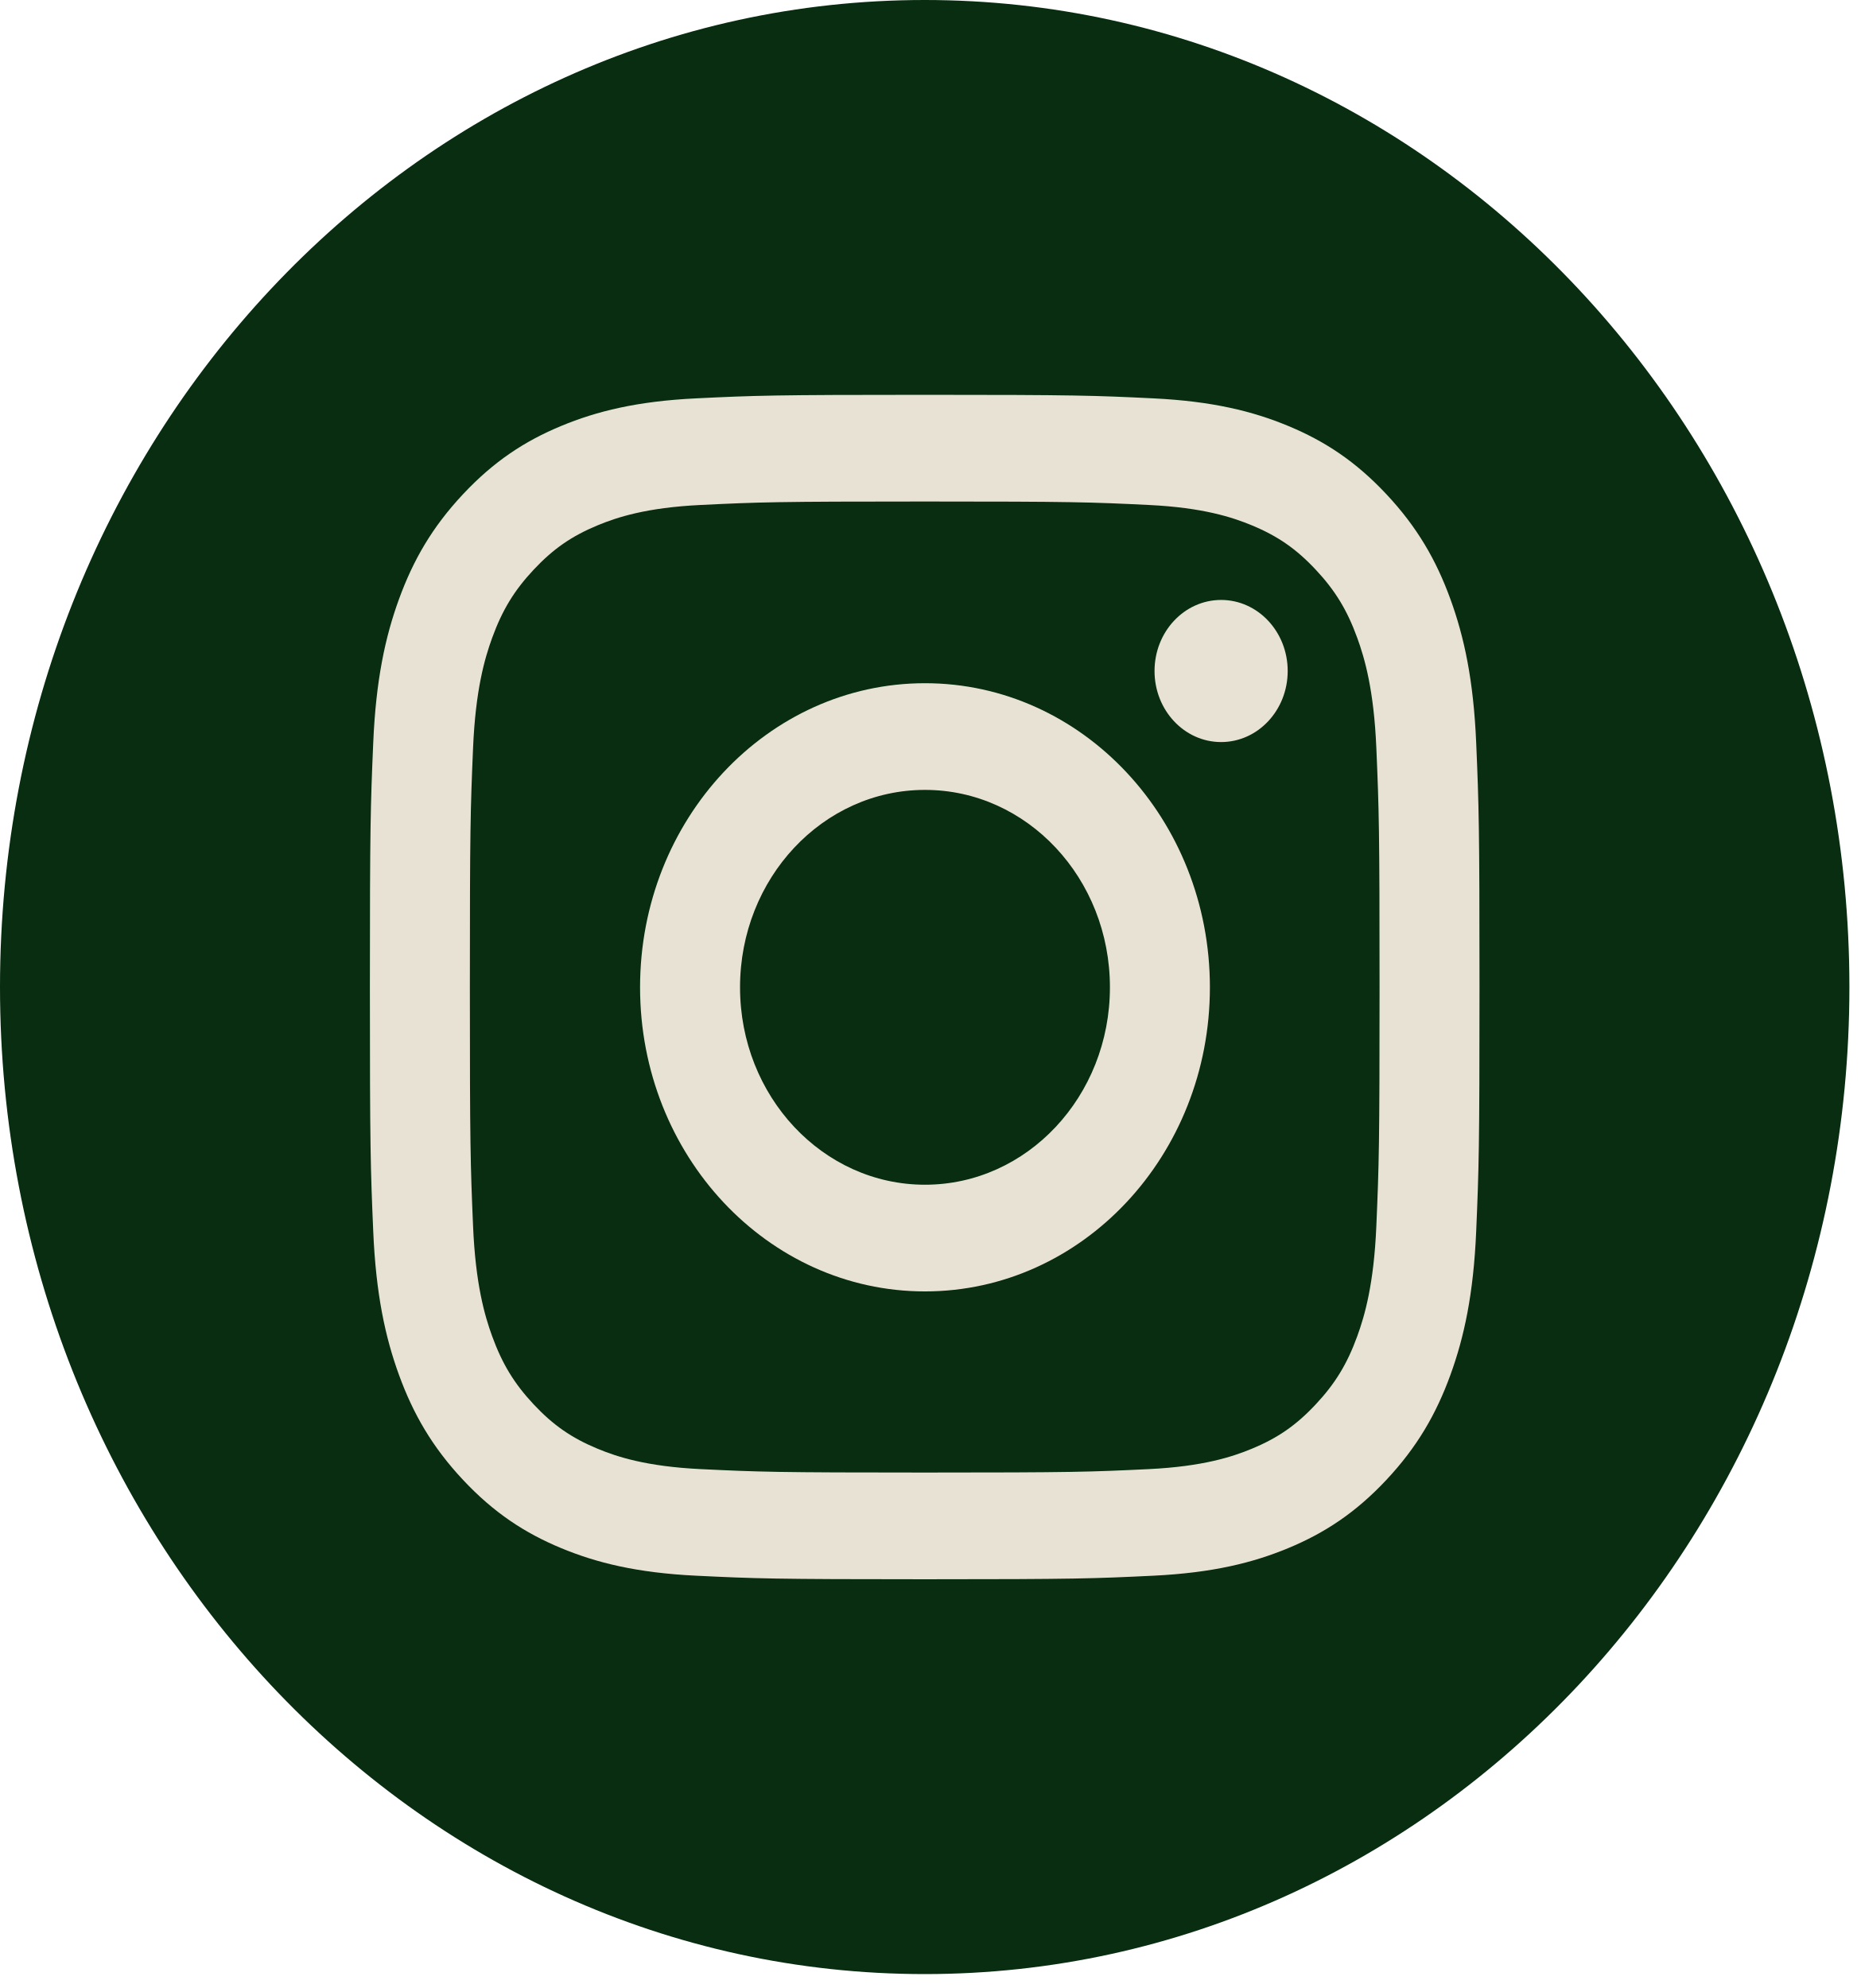
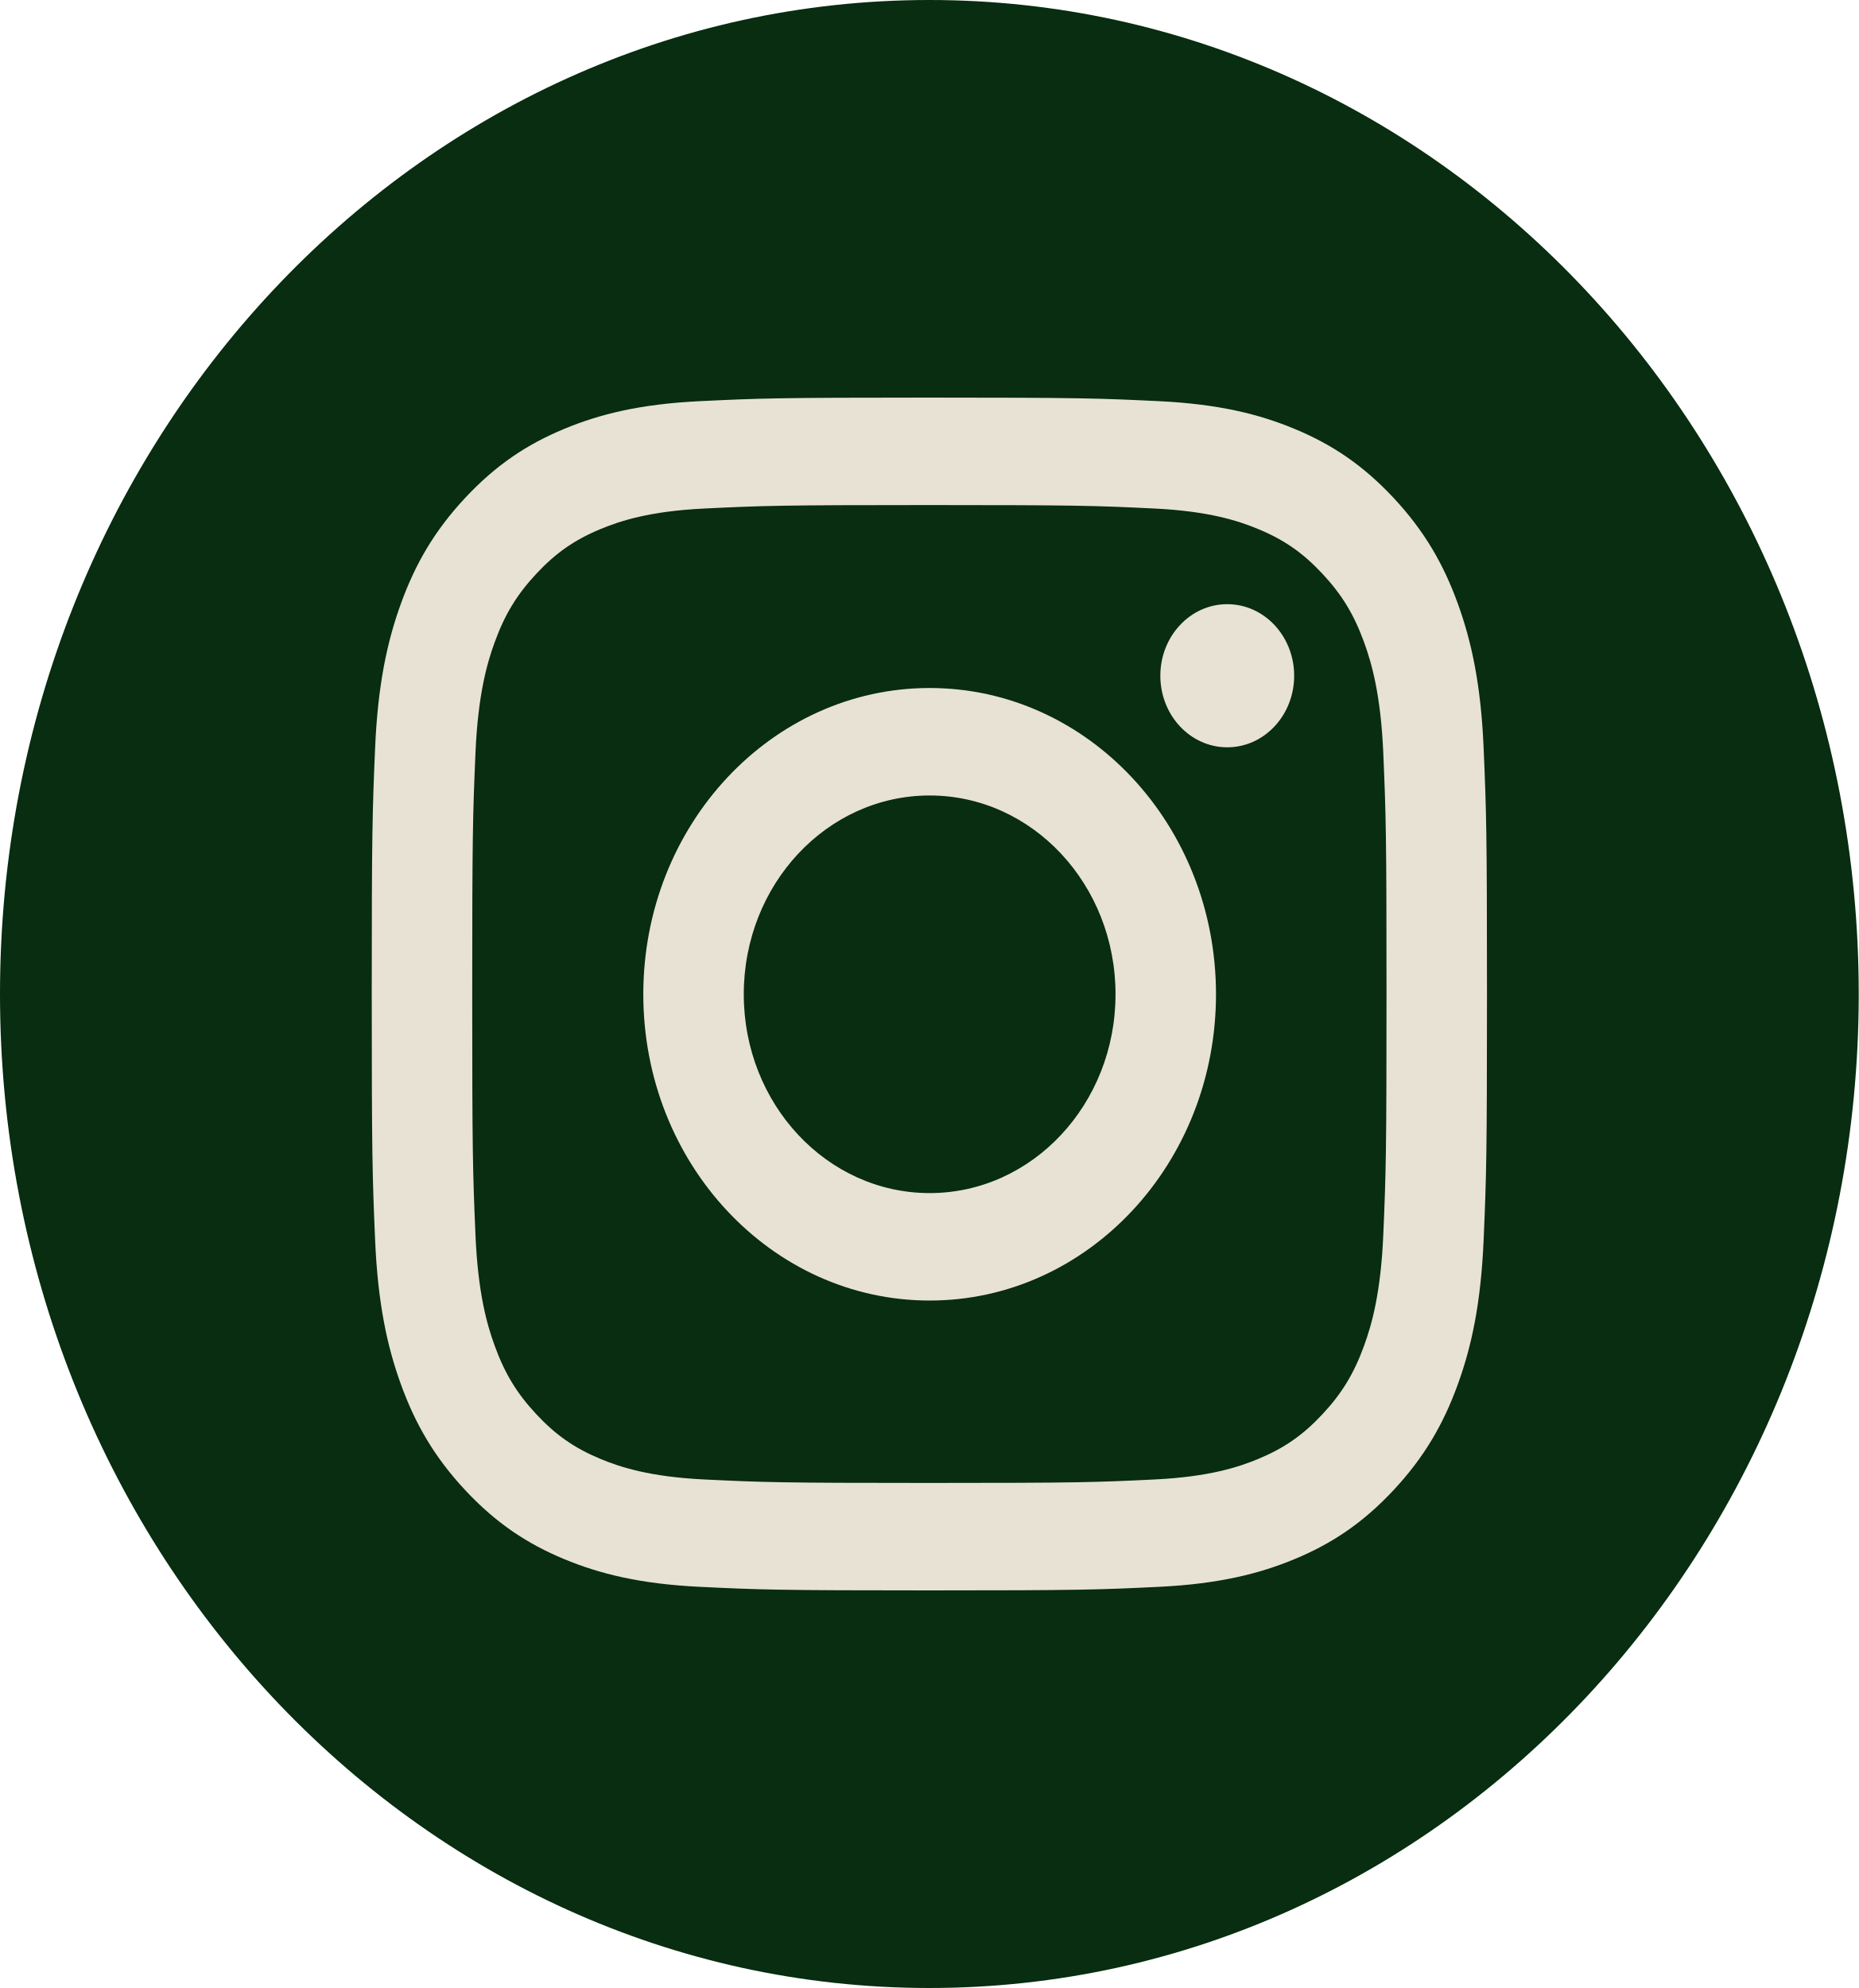
- <svg xmlns="http://www.w3.org/2000/svg" width="73" height="78" viewBox="0 0 73 78" fill="none">
-   <path d="M36.276 77.454C56.312 77.454 72.553 60.115 72.553 38.727C72.553 17.339 56.312 0 36.276 0C16.241 0 0 17.339 0 38.727C0 60.115 16.241 77.454 36.276 77.454Z" fill="#082D10" />
-   <path d="M36.277 19.677C42.088 19.677 42.777 19.701 45.072 19.813C47.194 19.916 48.347 20.295 49.114 20.613C50.13 21.035 50.855 21.538 51.616 22.351C52.378 23.164 52.85 23.938 53.244 25.023C53.542 25.842 53.897 27.072 53.994 29.337C54.099 31.788 54.121 32.522 54.121 38.727C54.121 44.931 54.099 45.666 53.994 48.116C53.897 50.382 53.542 51.612 53.244 52.431C52.85 53.515 52.378 54.289 51.616 55.102C50.855 55.916 50.13 56.419 49.114 56.84C48.347 57.159 47.194 57.537 45.072 57.641C42.777 57.752 42.089 57.776 36.277 57.776C30.464 57.776 29.776 57.752 27.481 57.641C25.359 57.537 24.207 57.159 23.44 56.84C22.424 56.419 21.699 55.916 20.937 55.102C20.175 54.289 19.704 53.515 19.309 52.431C19.011 51.612 18.656 50.382 18.559 48.116C18.455 45.666 18.433 44.931 18.433 38.727C18.433 32.522 18.455 31.788 18.559 29.337C18.656 27.072 19.011 25.842 19.309 25.023C19.704 23.938 20.175 23.164 20.937 22.351C21.699 21.538 22.424 21.035 23.44 20.613C24.207 20.295 25.359 19.916 27.481 19.813C29.776 19.701 30.465 19.677 36.277 19.677ZM36.277 15.491C30.365 15.491 29.624 15.517 27.303 15.63C24.986 15.743 23.404 16.136 22.019 16.711C20.588 17.304 19.374 18.099 18.164 19.391C16.954 20.682 16.21 21.978 15.653 23.506C15.115 24.984 14.747 26.673 14.642 29.147C14.536 31.625 14.511 32.416 14.511 38.727C14.511 45.037 14.536 45.829 14.642 48.307C14.747 50.78 15.115 52.469 15.653 53.947C16.21 55.475 16.954 56.771 18.164 58.063C19.374 59.355 20.588 60.149 22.019 60.743C23.404 61.317 24.986 61.71 27.303 61.823C29.624 61.936 30.365 61.963 36.277 61.963C42.188 61.963 42.929 61.936 45.251 61.823C47.567 61.71 49.15 61.317 50.534 60.743C51.965 60.149 53.179 59.355 54.389 58.063C55.599 56.771 56.344 55.475 56.9 53.947C57.438 52.469 57.806 50.78 57.912 48.307C58.017 45.829 58.042 45.037 58.042 38.727C58.042 32.416 58.017 31.625 57.912 29.147C57.806 26.673 57.438 24.984 56.9 23.506C56.344 21.978 55.599 20.682 54.389 19.391C53.179 18.099 51.965 17.304 50.534 16.711C49.15 16.136 47.567 15.743 45.251 15.63C42.929 15.517 42.188 15.491 36.277 15.491Z" fill="#E8E2D4" />
-   <path d="M36.287 26.806C30.114 26.806 25.11 32.148 25.11 38.738C25.11 45.328 30.114 50.669 36.287 50.669C42.46 50.669 47.465 45.328 47.465 38.738C47.465 32.148 42.46 26.806 36.287 26.806ZM36.287 46.483C32.28 46.483 29.032 43.015 29.032 38.738C29.032 34.46 32.28 30.992 36.287 30.992C40.294 30.992 43.543 34.46 43.543 38.738C43.543 43.015 40.294 46.483 36.287 46.483Z" fill="#E8E2D4" />
-   <path d="M50.517 26.327C50.517 27.867 49.347 29.115 47.905 29.115C46.462 29.115 45.293 27.867 45.293 26.327C45.293 24.787 46.462 23.539 47.905 23.539C49.347 23.539 50.517 24.787 50.517 26.327Z" fill="#E8E2D4" />
+ <svg xmlns="http://www.w3.org/2000/svg" width="72" height="77" viewBox="0 0 72 77" fill="none">
+   <path d="M36 77C55.882 77 72 59.763 72 38.5C72 17.237 55.882 0 36 0C16.118 0 0 17.237 0 38.5C0 59.763 16.118 77 36 77Z" fill="#082D10" />
+   <path d="M36 19.562C41.768 19.562 42.451 19.586 44.729 19.697C46.835 19.799 47.978 20.176 48.739 20.492C49.748 20.911 50.467 21.412 51.223 22.22C51.979 23.029 52.447 23.798 52.839 24.876C53.135 25.69 53.486 26.913 53.583 29.165C53.687 31.601 53.708 32.332 53.708 38.5C53.708 44.668 53.687 45.398 53.583 47.834C53.486 50.087 53.135 51.309 52.839 52.123C52.447 53.202 51.979 53.971 51.223 54.78C50.467 55.588 49.748 56.088 48.739 56.508C47.978 56.824 46.835 57.2 44.729 57.303C42.451 57.414 41.768 57.438 36 57.438C30.233 57.438 29.549 57.414 27.272 57.303C25.166 57.2 24.023 56.824 23.261 56.508C22.253 56.088 21.534 55.588 20.778 54.78C20.022 53.971 19.554 53.202 19.162 52.123C18.866 51.309 18.514 50.087 18.418 47.834C18.314 45.398 18.292 44.668 18.292 38.5C18.292 32.332 18.314 31.601 18.418 29.165C18.514 26.913 18.866 25.69 19.162 24.876C19.554 23.798 20.022 23.029 20.778 22.22C21.534 21.412 22.253 20.911 23.261 20.492C24.023 20.176 25.166 19.799 27.272 19.697C29.55 19.586 30.233 19.562 36 19.562ZM36 15.4C30.134 15.4 29.398 15.427 27.095 15.539C24.796 15.651 23.225 16.041 21.852 16.613C20.431 17.203 19.227 17.993 18.026 19.277C16.825 20.561 16.086 21.849 15.534 23.368C15 24.838 14.635 26.517 14.53 28.976C14.425 31.44 14.4 32.226 14.4 38.5C14.4 44.773 14.425 45.56 14.53 48.024C14.635 50.483 15 52.162 15.534 53.631C16.086 55.15 16.825 56.438 18.026 57.723C19.227 59.007 20.431 59.797 21.852 60.387C23.225 60.958 24.796 61.349 27.095 61.461C29.398 61.573 30.134 61.6 36 61.6C41.867 61.6 42.602 61.573 44.906 61.461C47.205 61.349 48.775 60.958 50.149 60.387C51.57 59.797 52.774 59.007 53.975 57.723C55.176 56.438 55.914 55.15 56.466 53.631C57.001 52.162 57.365 50.483 57.47 48.024C57.576 45.56 57.6 44.773 57.6 38.5C57.6 32.226 57.576 31.44 57.47 28.976C57.365 26.517 57.001 24.838 56.466 23.368C55.914 21.849 55.176 20.561 53.975 19.277C52.774 17.993 51.57 17.203 50.149 16.613C48.775 16.041 47.205 15.651 44.906 15.539C42.602 15.427 41.867 15.4 36 15.4Z" fill="#E8E2D4" />
+   <path d="M36.011 26.648C29.885 26.648 24.919 31.959 24.919 38.511C24.919 45.062 29.885 50.373 36.011 50.373C42.137 50.373 47.103 45.062 47.103 38.511C47.103 31.959 42.137 26.648 36.011 26.648ZM36.011 46.211C32.034 46.211 28.811 42.763 28.811 38.511C28.811 34.258 32.034 30.811 36.011 30.811C39.987 30.811 43.211 34.258 43.211 38.511C43.211 42.763 39.987 46.211 36.011 46.211Z" fill="#E8E2D4" />
+   <path d="M50.131 26.173C50.131 27.704 48.971 28.945 47.539 28.945C46.108 28.945 44.947 27.704 44.947 26.173C44.947 24.642 46.108 23.401 47.539 23.401C48.971 23.401 50.131 24.642 50.131 26.173Z" fill="#E8E2D4" />
</svg>
